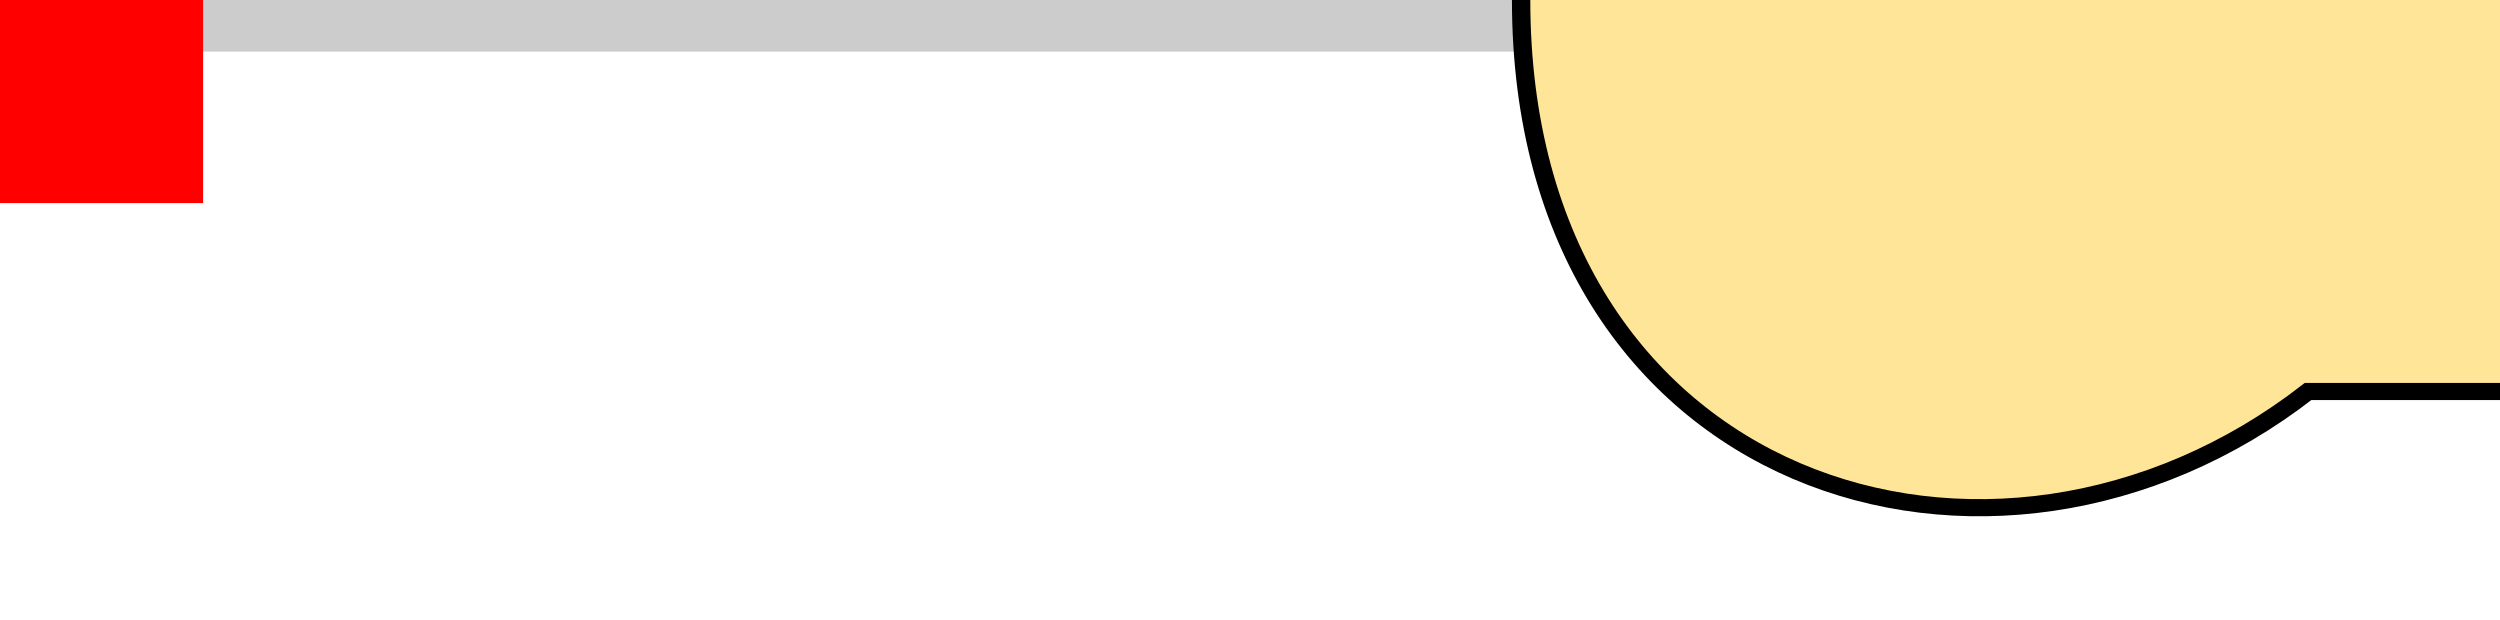
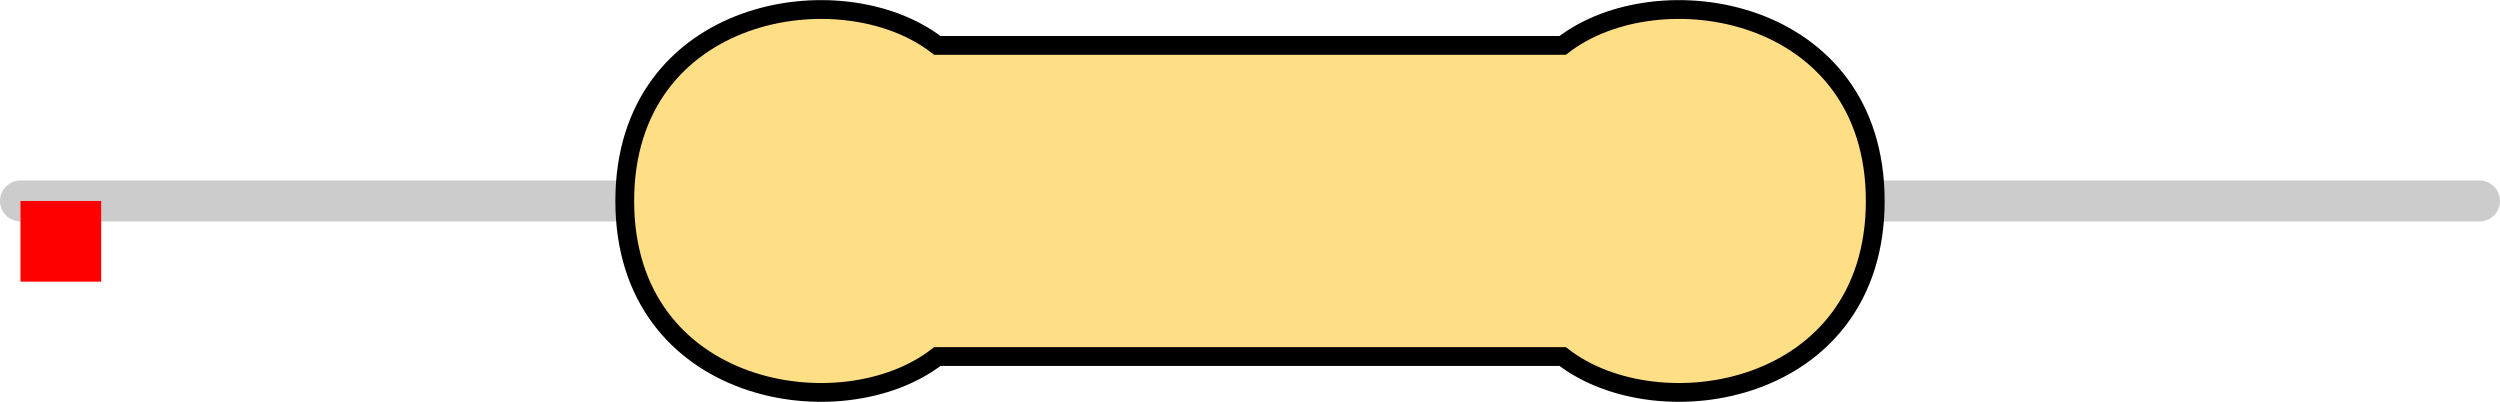
- <svg xmlns="http://www.w3.org/2000/svg" version="1.1" width="12.31mm" height="3.05mm" viewBox="0 0 12.31 3.05" id="svg196">
+ <svg xmlns="http://www.w3.org/2000/svg" version="1.1" width="30.988mm" height="4.982mm" viewBox="0 0 30.988 4.982" id="svg196">
  <defs id="defs200" />
-   <path style="fill:none;stroke:#cccccc;stroke-width:0.508;stroke-linecap:round;stroke-linejoin:miter;stroke-miterlimit:4;stroke-dasharray:none;stroke-opacity:1" d="M 0,0 30.48,0" id="main_pin" />
-   <g id="res_bean" transform="translate(7.49, 0) scale(2.583333, 2.409639)">
-     <path d="M 0,0 C 0,1 0.9,1.3 1.5,0.8 H 3 4.5 C 5.1,1.3 6,1 6,0 6,-1 5.1,-1.3 4.5,-0.8 H 3 1.5 C 0.9,-1.3 0,-1 0,0 Z" style="display:inline;fill:#ffe598;fill-opacity:1;stroke:none;stroke-width:0.09;stroke-linecap:butt;stroke-linejoin:miter;stroke-miterlimit:4;stroke-dasharray:none;stroke-opacity:1;paint-order:stroke fill markers" id="bean_fill" />
-     <rect style="display:none;opacity:1;fill:#000000;fill-opacity:1;stroke:none;stroke-width:0.61;stroke-miterlimit:4;stroke-dasharray:none;stroke-opacity:1" id="res_band1" height="1.6" x="1.65" y="-0.8" width="0.6" />
-     <rect y="-0.8" x="2.35" height="1.6" width="0.6" id="res_band2" style="display:none;opacity:1;fill:#000000;fill-opacity:1;stroke:none;stroke-width:0.61;stroke-miterlimit:4;stroke-dasharray:none;stroke-opacity:1" />
-     <rect y="-0.8" x="3.05" height="1.6" width="0.6" id="res_band3" style="display:none;opacity:1;fill:#000000;fill-opacity:1;stroke:none;stroke-width:0.61;stroke-miterlimit:4;stroke-dasharray:none;stroke-opacity:1" />
-     <rect y="-0.8" x="3.75" height="1.6" width="0.6" id="res_band4" style="display:none;opacity:1;fill:#000000;fill-opacity:1;stroke:none;stroke-width:0.61;stroke-miterlimit:4;stroke-dasharray:none;stroke-opacity:1" />
-     <rect style="display:none;opacity:1;fill:#000000;fill-opacity:1;stroke:none;stroke-width:0.61;stroke-miterlimit:4;stroke-dasharray:none;stroke-opacity:1" id="res_5band1" height="1.6" x="1.65" y="-0.8" width="0.4" />
-     <rect style="display:none;opacity:1;fill:#000000;fill-opacity:1;stroke:none;stroke-width:0.61;stroke-miterlimit:4;stroke-dasharray:none;stroke-opacity:1" id="res_5band2" height="1.6" x="2.225" y="-0.8" width="0.4" />
-     <rect style="display:none;opacity:1;fill:#000000;fill-opacity:1;stroke:none;stroke-width:0.61;stroke-miterlimit:4;stroke-dasharray:none;stroke-opacity:1" id="res_5band3" height="1.6" x="2.8" y="-0.8" width="0.4" />
-     <rect style="display:none;opacity:1;fill:#000000;fill-opacity:1;stroke:none;stroke-width:0.61;stroke-miterlimit:4;stroke-dasharray:none;stroke-opacity:1" id="res_5band4" height="1.6" x="3.375" y="-0.8" width="0.4" />
-     <rect style="display:none;opacity:1;fill:#000000;fill-opacity:1;stroke:none;stroke-width:0.61;stroke-miterlimit:4;stroke-dasharray:none;stroke-opacity:1" id="res_5band5" height="1.6" x="3.95" y="-0.8" width="0.4" />
-     <path d="M 0,0 C 0,1 0.9,1.3 1.5,0.8 H 3 4.5 C 5.1,1.3 6,1 6,0 6,-1 5.1,-1.3 4.5,-0.8 H 3 1.5 C 0.9,-1.3 0,-1 0,0 Z" style="display:inline;fill:none;fill-opacity:1;stroke:#000000;stroke-width:0.035;stroke-linecap:butt;stroke-linejoin:miter;stroke-miterlimit:4;stroke-dasharray:none;stroke-opacity:1;paint-order:stroke fill markers" id="bean_outline" />
-     <rect style="display:none;opacity:1;fill:#000000;fill-opacity:1;stroke:none;stroke-width:0.61;stroke-miterlimit:4;stroke-dasharray:none;stroke-opacity:1" id="res_zeroband" height="1.6" x="2.7" y="-0.8" width="0.6" />
+   <path style="fill:none;stroke:#cccccc;stroke-width:0.508;stroke-linecap:round;stroke-linejoin:miter;stroke-miterlimit:4;stroke-dasharray:none;stroke-opacity:1" d="M 0.254,2.491 H 30.734" id="main_pin" />
+   <g id="res_bean" transform="translate(7.744,2.491078)">
+     <path d="M 0,0 C 0,2.41 2.693,2.846 3.875,1.928 H 7.75 11.625 C 12.807,2.846 15.5,2.41 15.5,0 c 0,-2.41 -2.693,-2.846 -3.875,-1.928 H 7.75 3.875 C 2.693,-2.846 0,-2.41 0,0 Z" style="display:inline;fill:#ffdf85;fill-opacity:1;stroke:none;stroke-width:0.09;stroke-linecap:butt;stroke-linejoin:miter;stroke-miterlimit:4;stroke-dasharray:none;stroke-opacity:1;paint-order:stroke fill markers" id="bean_fill" />
+     <rect style="display:none;opacity:1;fill:#000000;fill-opacity:1;stroke:none;stroke-width:0.61;stroke-miterlimit:4;stroke-dasharray:none;stroke-opacity:1" id="res_band1" height="3.855" x="4.263" y="-1.928" width="1.55" />
+     <rect y="-1.928" x="6.071" height="3.855" width="1.55" id="res_band2" style="display:none;opacity:1;fill:#000000;fill-opacity:1;stroke:none;stroke-width:0.61;stroke-miterlimit:4;stroke-dasharray:none;stroke-opacity:1" />
+     <rect y="-1.928" x="7.879" height="3.855" width="1.55" id="res_band3" style="display:none;opacity:1;fill:#000000;fill-opacity:1;stroke:none;stroke-width:0.61;stroke-miterlimit:4;stroke-dasharray:none;stroke-opacity:1" />
+     <rect y="-1.928" x="9.688" height="3.855" width="1.55" id="res_band4" style="display:none;opacity:1;fill:#000000;fill-opacity:1;stroke:none;stroke-width:0.61;stroke-miterlimit:4;stroke-dasharray:none;stroke-opacity:1" />
+     <rect style="display:none;opacity:1;fill:#000000;fill-opacity:1;stroke:none;stroke-width:0.61;stroke-miterlimit:4;stroke-dasharray:none;stroke-opacity:1" id="res_5band1" height="3.855" x="4.263" y="-1.928" width="1.033" />
+     <rect style="display:none;opacity:1;fill:#000000;fill-opacity:1;stroke:none;stroke-width:0.61;stroke-miterlimit:4;stroke-dasharray:none;stroke-opacity:1" id="res_5band2" height="3.855" x="5.748" y="-1.928" width="1.033" />
+     <rect style="display:none;opacity:1;fill:#000000;fill-opacity:1;stroke:none;stroke-width:0.61;stroke-miterlimit:4;stroke-dasharray:none;stroke-opacity:1" id="res_5band3" height="3.855" x="7.233" y="-1.928" width="1.033" />
+     <rect style="display:none;opacity:1;fill:#000000;fill-opacity:1;stroke:none;stroke-width:0.61;stroke-miterlimit:4;stroke-dasharray:none;stroke-opacity:1" id="res_5band4" height="3.855" x="8.719" y="-1.928" width="1.033" />
+     <rect style="display:none;opacity:1;fill:#000000;fill-opacity:1;stroke:none;stroke-width:0.61;stroke-miterlimit:4;stroke-dasharray:none;stroke-opacity:1" id="res_5band5" height="3.855" x="10.204" y="-1.928" width="1.033" />
+     <path d="M 0,0 C 0,2.41 2.693,2.846 3.875,1.928 H 7.75 11.625 C 12.807,2.846 15.5,2.41 15.5,0 c 0,-2.41 -2.693,-2.846 -3.875,-1.928 H 7.75 3.875 C 2.693,-2.846 0,-2.41 0,0 Z" style="display:inline;fill:none;fill-opacity:1;stroke:#000000;stroke-width:0.233;stroke-linecap:butt;stroke-linejoin:miter;stroke-miterlimit:4;stroke-dasharray:none;stroke-opacity:1;paint-order:stroke fill markers" id="bean_outline" />
+     <rect style="display:none;opacity:1;fill:#000000;fill-opacity:1;stroke:none;stroke-width:0.61;stroke-miterlimit:4;stroke-dasharray:none;stroke-opacity:1" id="res_zeroband" height="3.855" x="6.975" y="-1.928" width="1.55" />
  </g>
-   <rect id="origin" fill="#ff0000" width="1" height="1" x="0" y="0" style="stroke-width:1e-06" />
+   <rect id="origin" fill="#ff0000" width="1" height="1" x="0.254" y="2.491" style="stroke-width:1e-06" />
</svg>
